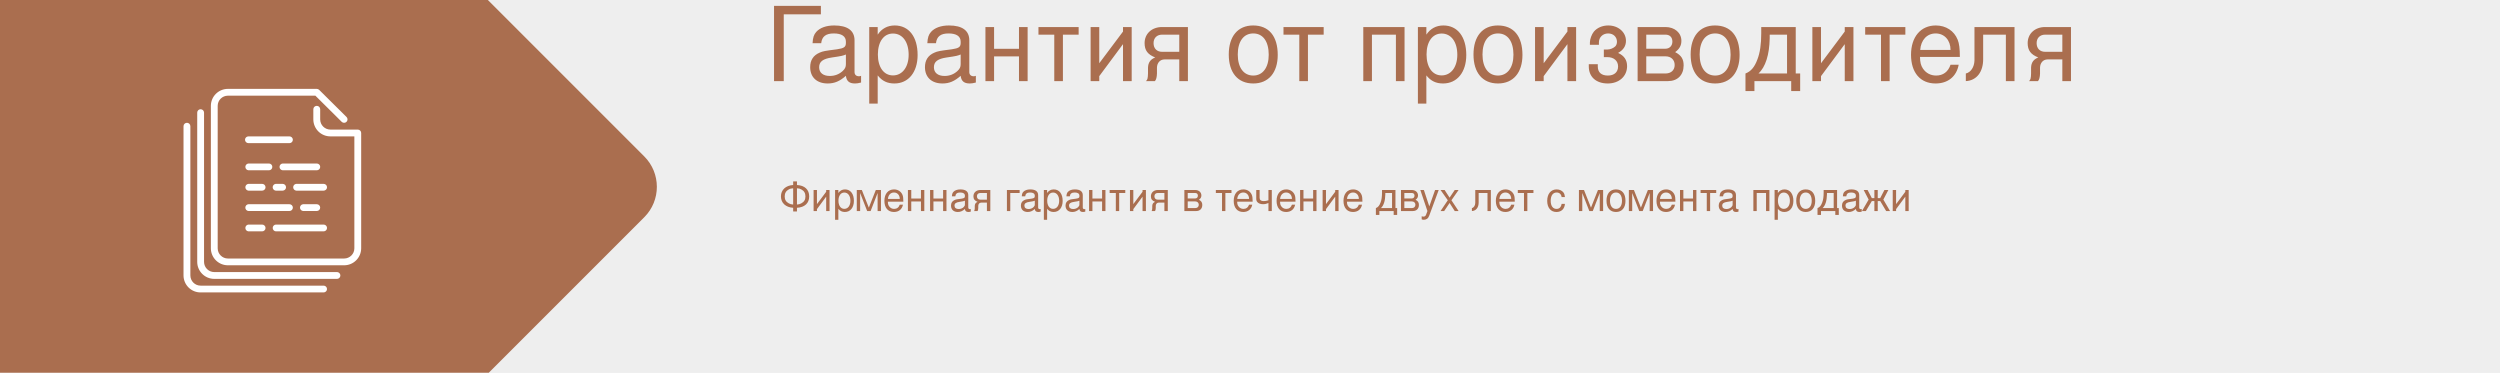
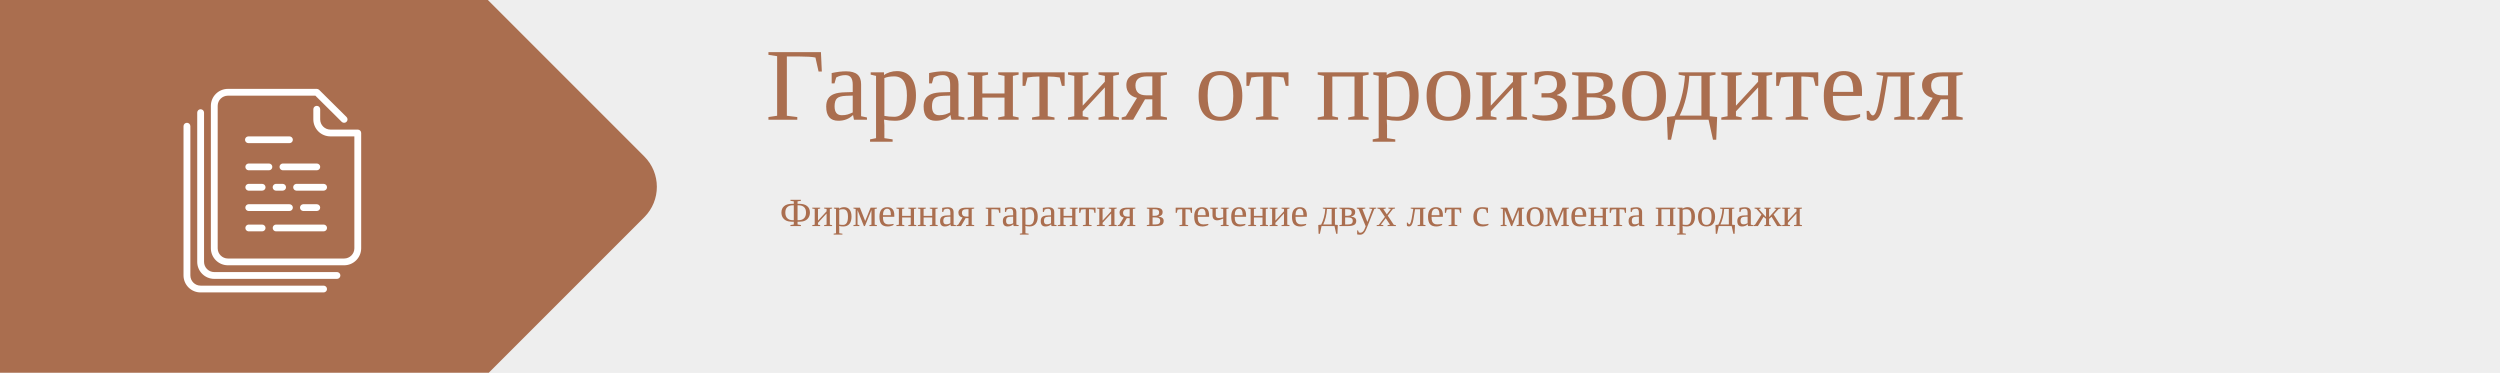
<svg xmlns="http://www.w3.org/2000/svg" xmlns:xlink="http://www.w3.org/1999/xlink" width="872" height="130">
  <defs>
    <path id="a" d="M429 394V264h872v130z" />
    <path id="c" d="M490.56 176.6a15 15 0 0 1 21.21 0l141.95 141.96a15 15 0 0 1 0 21.21L511.77 481.72a15 15 0 0 1-21.21 0L348.6 339.77a15 15 0 0 1 0-21.21z" />
    <path id="d" d="M515.66 342.33a1.19 1.19 0 0 0 0 2.37h4.76c.66 0 1.2-.53 1.2-1.18 0-.66-.54-1.19-1.2-1.19z" />
    <path id="e" d="M522.8 321.03h-7.14a1.19 1.19 0 0 0 0 2.37h7.15a1.184 1.184 0 1 0-.01-2.37z" />
    <path id="f" d="M525.2 330.5h2.37c.66 0 1.2-.53 1.2-1.18 0-.66-.54-1.19-1.2-1.19h-2.38a1.19 1.19 0 0 0 0 2.37z" />
    <path id="g" d="M541.87 363.63h-42.9a3.57 3.57 0 0 1-3.57-3.55v-52.06c0-.66-.53-1.19-1.19-1.19-.66 0-1.2.53-1.2 1.19v52.06a5.94 5.94 0 0 0 5.97 5.92h42.9c.65 0 1.18-.53 1.18-1.18 0-.66-.53-1.19-1.19-1.19z" />
    <path id="h" d="M553.79 309.2h-9.53a3.57 3.57 0 0 1-3.58-3.55v-3.55c0-.65-.53-1.18-1.19-1.18-.66 0-1.2.53-1.2 1.18v3.55a5.94 5.94 0 0 0 5.97 5.92h8.34v39.05c0 1.95-1.6 3.55-3.58 3.55h-40.51a3.57 3.57 0 0 1-3.58-3.55v-49.7c0-1.96 1.6-3.55 3.58-3.55H539l9.18 9.12a1.2 1.2 0 0 0 1.69 0c.46-.47.46-1.21 0-1.68l-9.54-9.46a1.2 1.2 0 0 0-.84-.35h-30.98a5.94 5.94 0 0 0-5.96 5.92v49.7a5.94 5.94 0 0 0 5.96 5.91h40.51a5.94 5.94 0 0 0 5.96-5.91v-40.24c0-.65-.53-1.18-1.19-1.18z" />
    <path id="i" d="M546.64 358.9h-42.9a3.57 3.57 0 0 1-3.57-3.55v-52.07c0-.65-.53-1.18-1.2-1.18-.65 0-1.18.53-1.18 1.18v52.07a5.94 5.94 0 0 0 5.95 5.92h42.9a1.19 1.19 0 0 0 0-2.37z" />
    <path id="j" d="M531.15 336.42c0-.66-.53-1.19-1.2-1.19h-14.3a1.19 1.19 0 0 0 0 2.37h14.3c.67 0 1.2-.53 1.2-1.18z" />
    <path id="k" d="M515.66 330.5h4.76c.66 0 1.2-.53 1.2-1.18 0-.66-.54-1.19-1.2-1.19h-4.76a1.19 1.19 0 0 0 0 2.37z" />
    <path id="l" d="M529.96 311.57h-14.3c-.66 0-1.2.53-1.2 1.18 0 .65.54 1.18 1.2 1.18h14.3c.66 0 1.19-.53 1.19-1.18 0-.65-.53-1.18-1.2-1.18z" />
    <path id="m" d="M541.87 328.13h-9.53a1.19 1.19 0 0 0 0 2.37h9.53c.66 0 1.2-.53 1.2-1.18 0-.66-.54-1.19-1.2-1.19z" />
    <path id="n" d="M539.5 321.03h-11.92a1.19 1.19 0 0 0 0 2.37h11.91c.66 0 1.2-.53 1.2-1.18 0-.66-.54-1.19-1.2-1.19z" />
    <path id="o" d="M525.2 344.7h16.67c.66 0 1.2-.53 1.2-1.18 0-.66-.54-1.19-1.2-1.19H525.2a1.19 1.19 0 0 0 0 2.37z" />
    <path id="p" d="M539.5 337.6c.65 0 1.18-.53 1.18-1.18 0-.66-.53-1.19-1.19-1.19h-4.77a1.19 1.19 0 0 0 0 2.37z" />
    <clipPath id="b">
      <use xlink:href="#a" />
    </clipPath>
  </defs>
  <use fill="#eee" xlink:href="#a" transform="translate(-429 -264)" />
  <g clip-path="url(#b)" transform="translate(-429 -264)">
-     <text dominant-baseline="text-before-edge" font-family="Gotham Pro Medium, Helvetica, Arial, sans-serif" transform="translate(701 334)" fill="#aa6e4f" font-size="14">
+     <text dominant-baseline="text-before-edge" font-family=", Helvetica, Arial, sans-serif" transform="translate(701 334)" fill="#aa6e4f" font-size="14">
      <tspan>Фирменная гарантия в течение двух лет с момента продажи</tspan>
    </text>
  </g>
  <g clip-path="url(#b)" transform="translate(-429 -264)">
    <use fill="#aa6e4f" xlink:href="#c" />
  </g>
  <g clip-path="url(#b)" transform="translate(-429 -264)">
-     <text dominant-baseline="text-before-edge" font-family="Gotham Pro Medium, Helvetica, Arial, sans-serif" transform="translate(696 283)" fill="#aa6e4f" font-size="36">
+     <text dominant-baseline="text-before-edge" font-family=", Helvetica, Arial, sans-serif" transform="translate(696 283)" fill="#aa6e4f" font-size="36">
      <tspan>Гарантия от производителя</tspan>
    </text>
  </g>
  <g clip-path="url(#b)" transform="translate(-429 -264)" fill="#fff">
    <use xlink:href="#d" />
    <use xlink:href="#e" />
    <use xlink:href="#f" />
    <use xlink:href="#g" />
    <use xlink:href="#h" />
    <use xlink:href="#i" />
    <use xlink:href="#j" />
    <use xlink:href="#k" />
    <use xlink:href="#l" />
    <use xlink:href="#m" />
    <use xlink:href="#n" />
    <use xlink:href="#o" />
    <use xlink:href="#p" />
  </g>
</svg>
